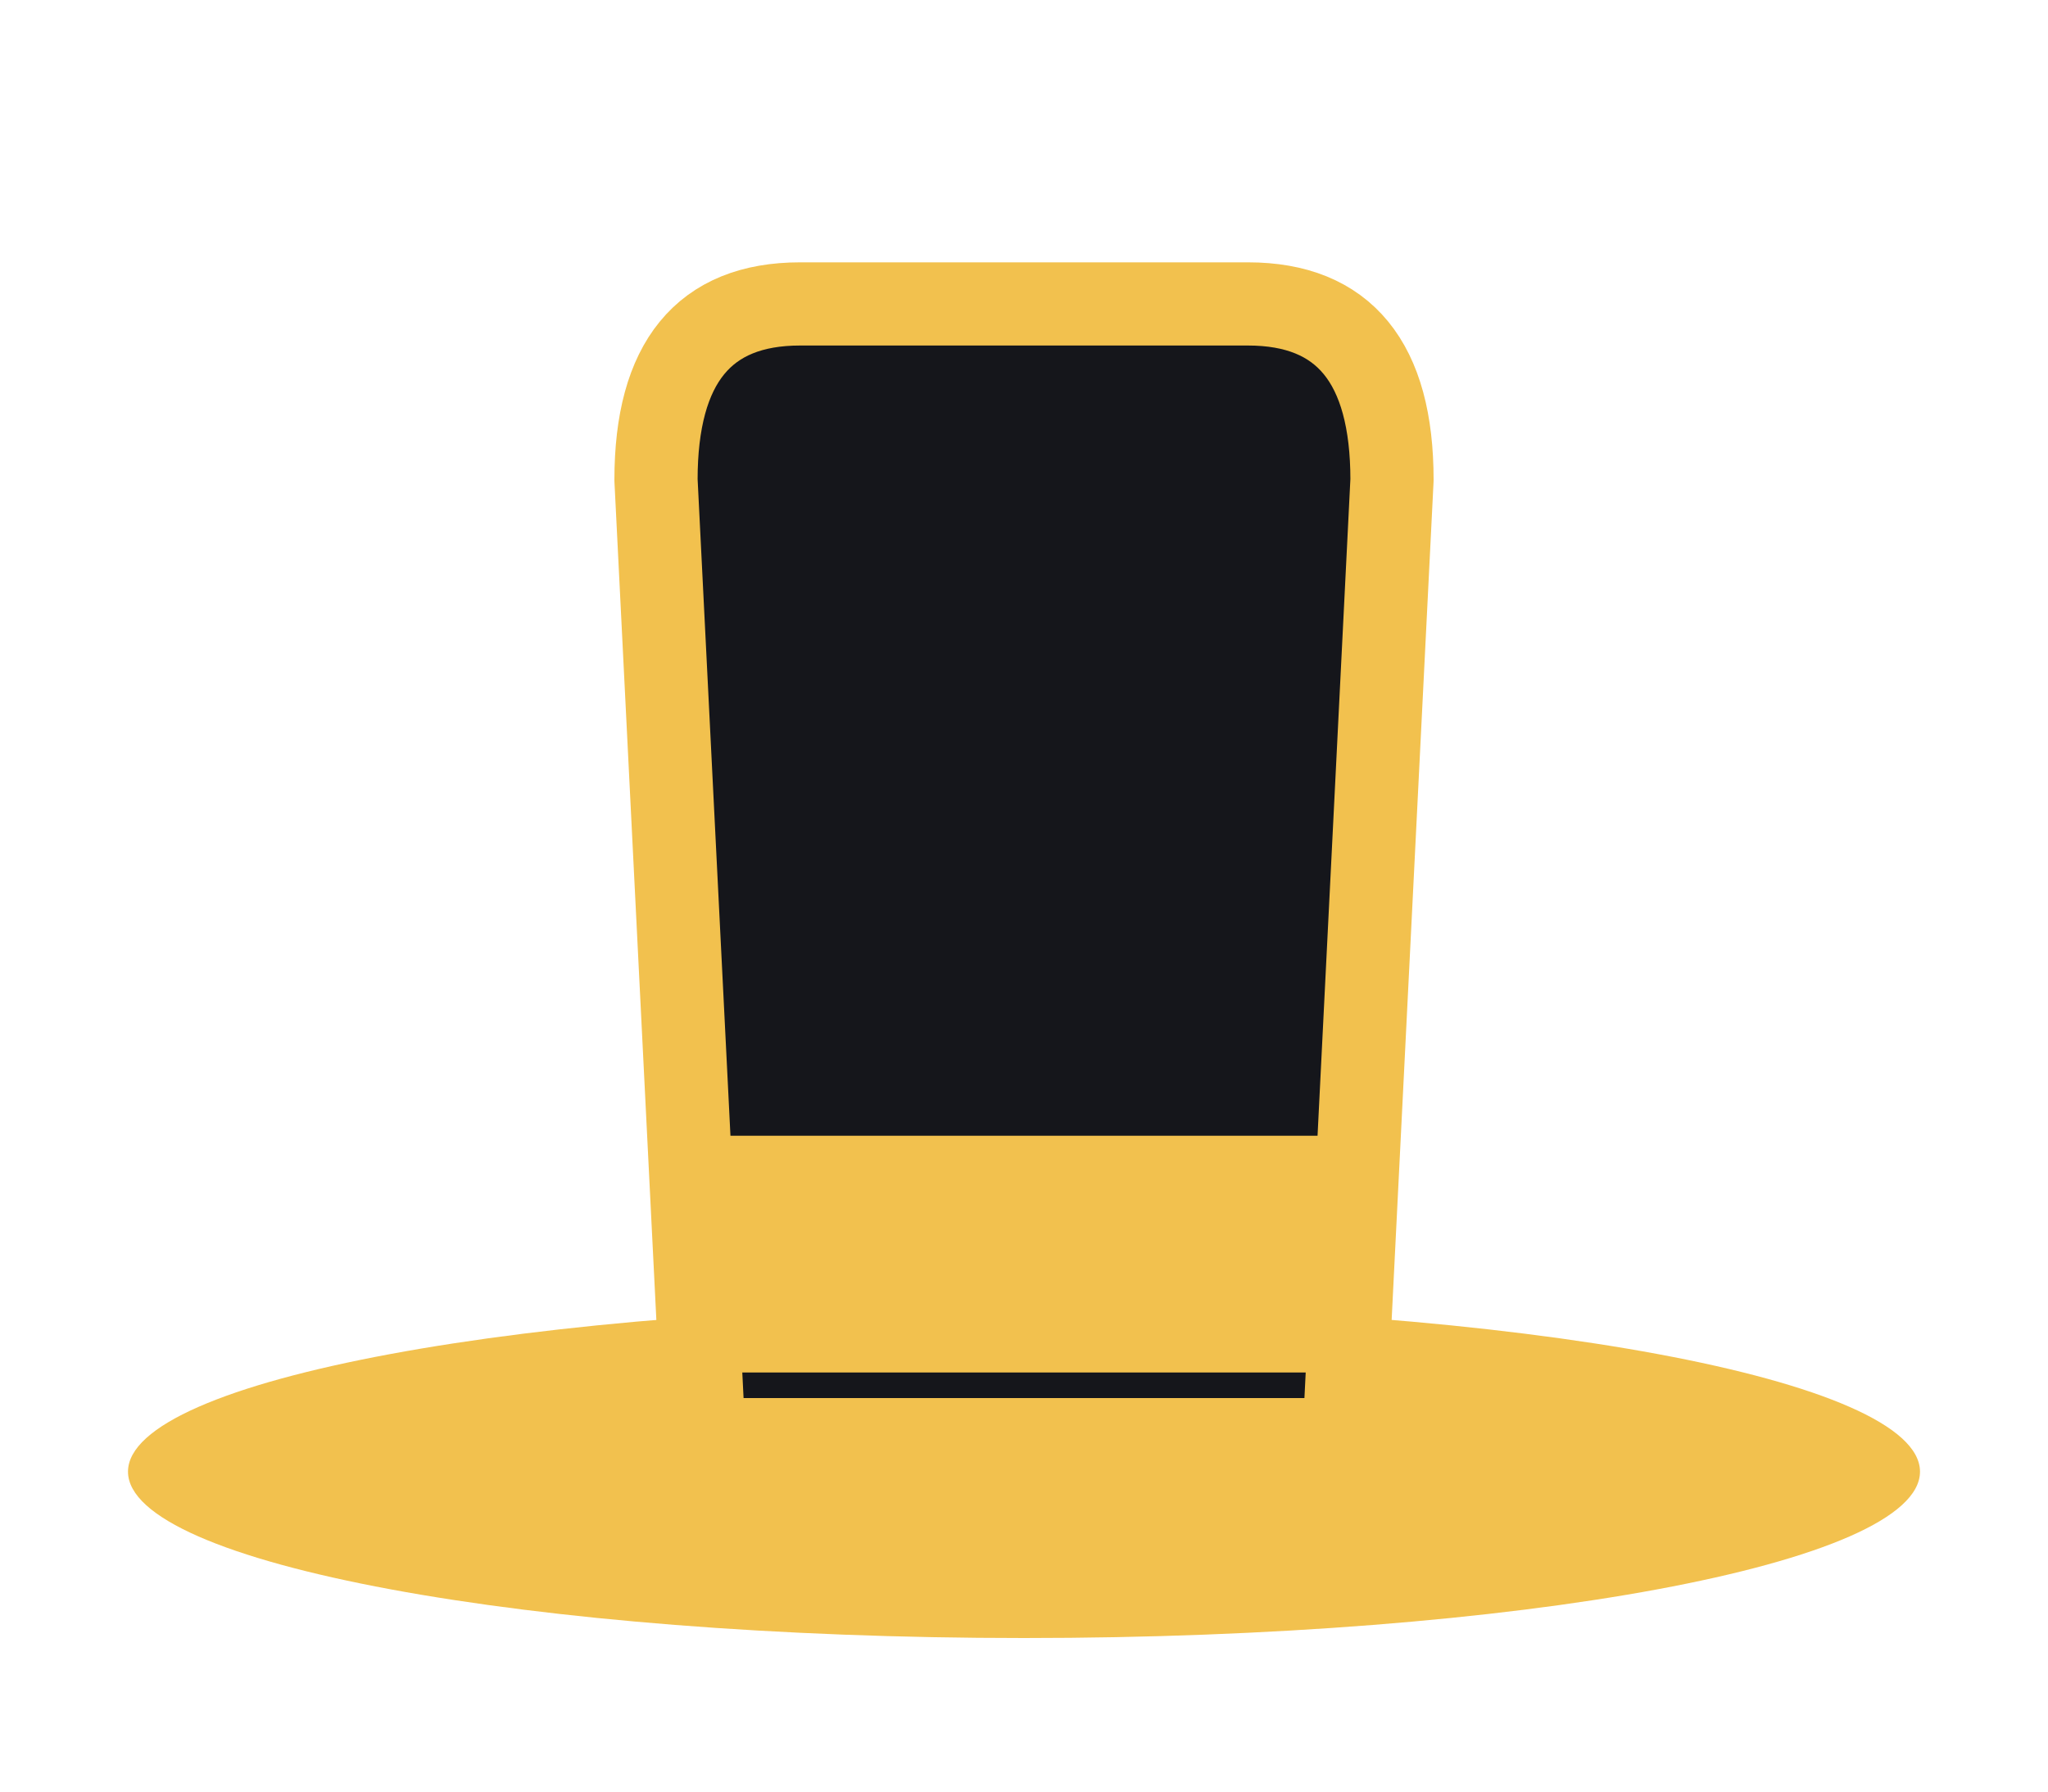
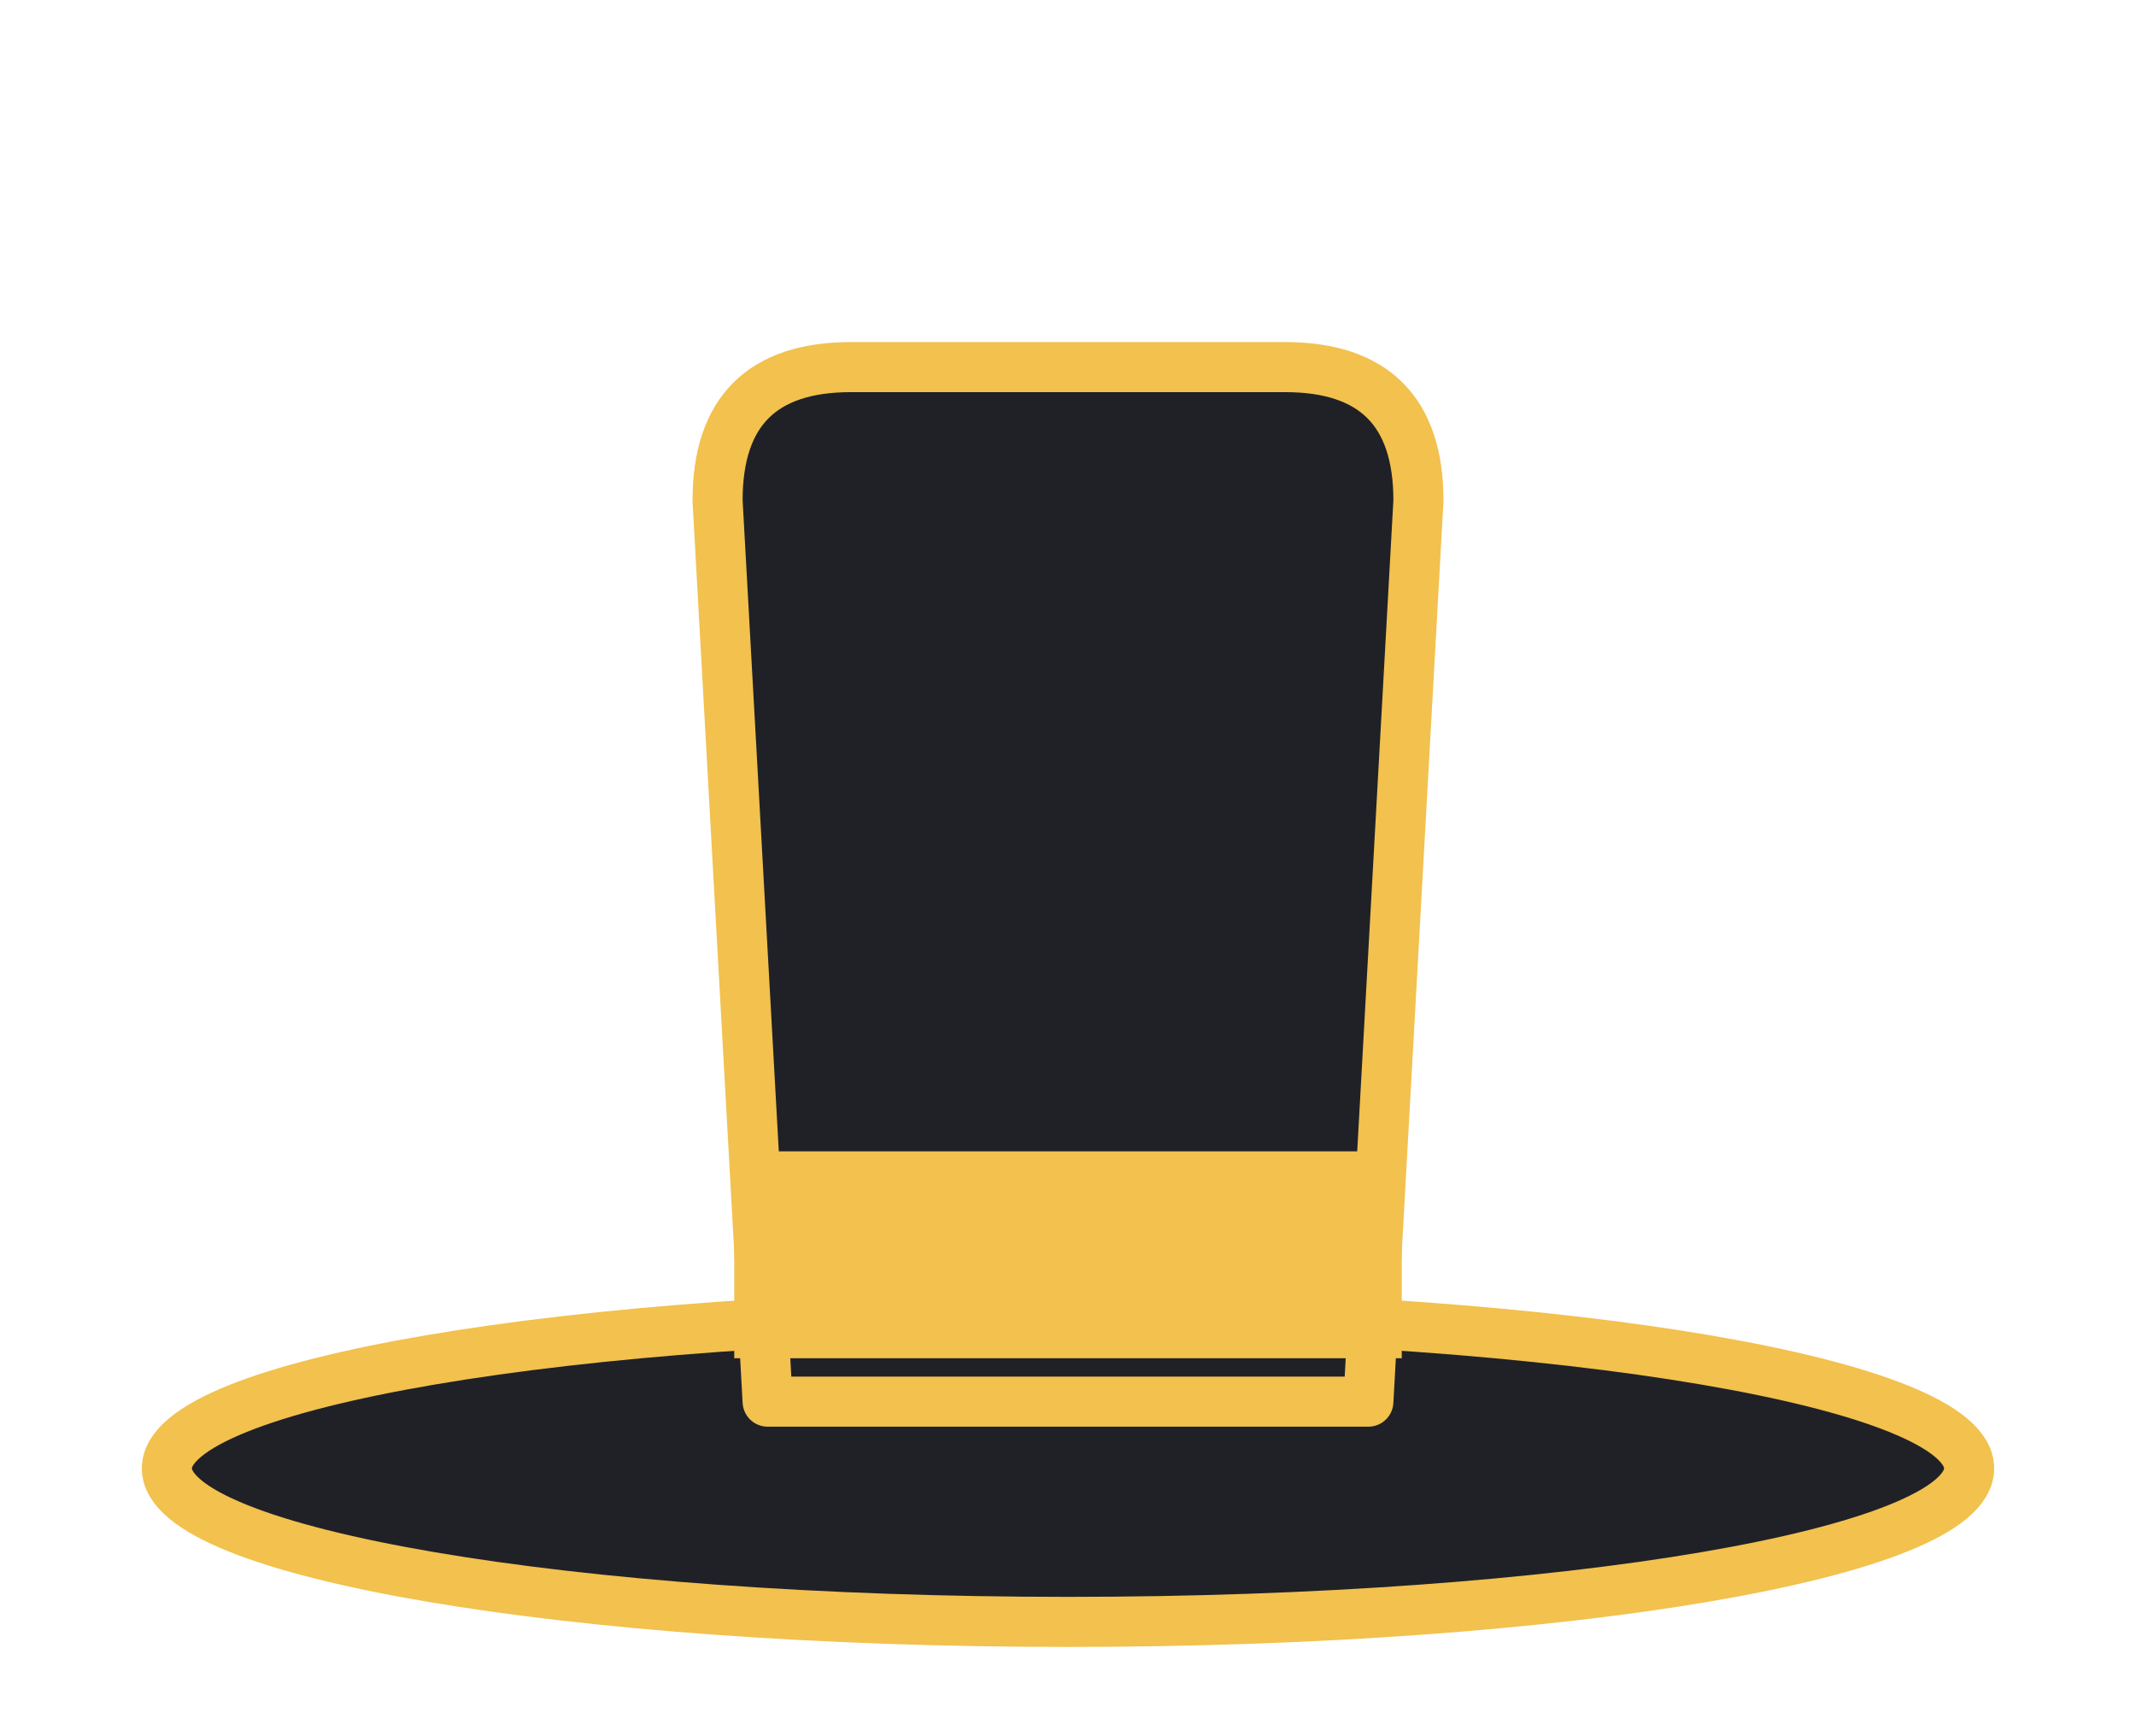
- <svg xmlns="http://www.w3.org/2000/svg" viewBox="0 0 64 56">
-   <ellipse cx="32" cy="46" rx="28" ry="5.2" fill="#f2c14e" />
-   <path d="M22 45 L20.5 15 Q20.5 9.5 25 9.5 L39 9.5 Q43.5 9.5 43.5 15 L42 45 Z" fill="#15161b" stroke="#f2c14e" stroke-width="2.6" stroke-linejoin="round" />
-   <rect x="20.8" y="35.5" width="22.4" height="7.4" fill="#f2c14e" />
+ <svg xmlns="http://www.w3.org/2000/svg" viewBox="0 0 64 52">
+   <ellipse cx="32" cy="44" rx="27" ry="4.6" fill="#202127" stroke="#f2c14e" stroke-width="1.5" />
+   <path d="M23 42 L21.5 15 Q21.5 11 25.5 11 L38.5 11 Q42.5 11 42.5 15 L41 42 Z" fill="#202127" stroke="#f2c14e" stroke-width="1.5" stroke-linejoin="round" />
+   <rect x="22" y="34.5" width="20" height="6.2" fill="#f2c14e" />
</svg>
